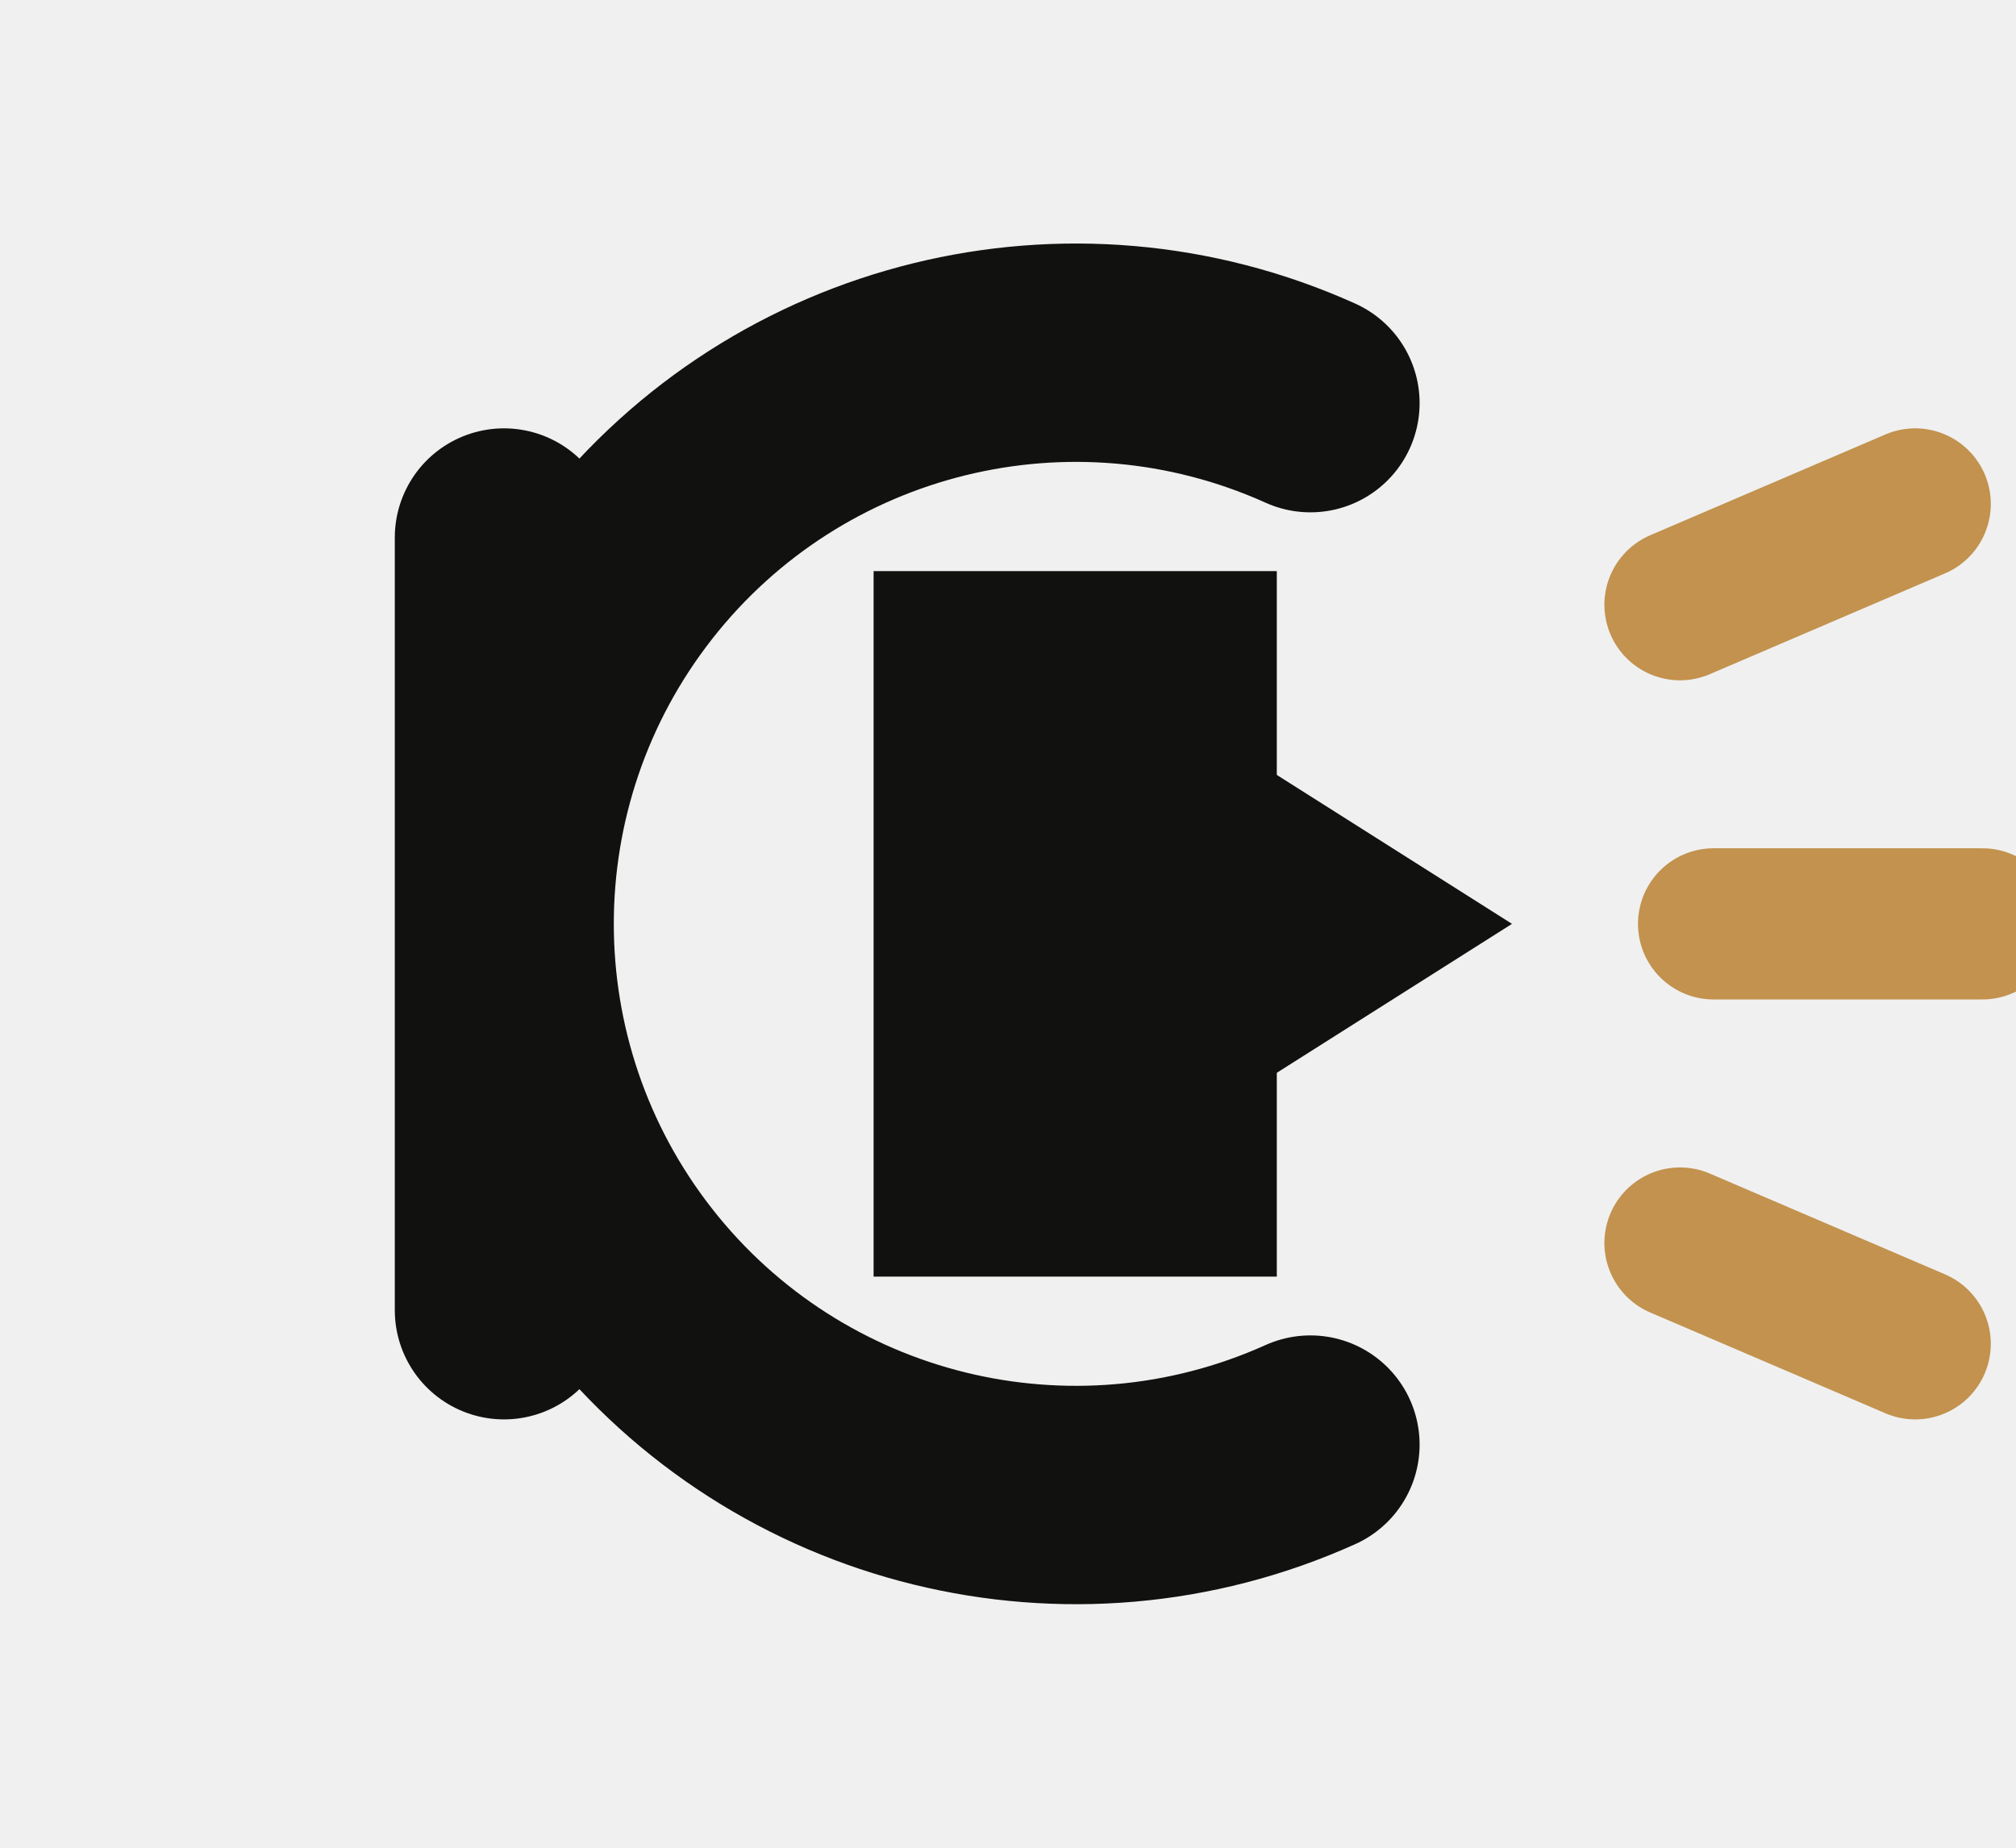
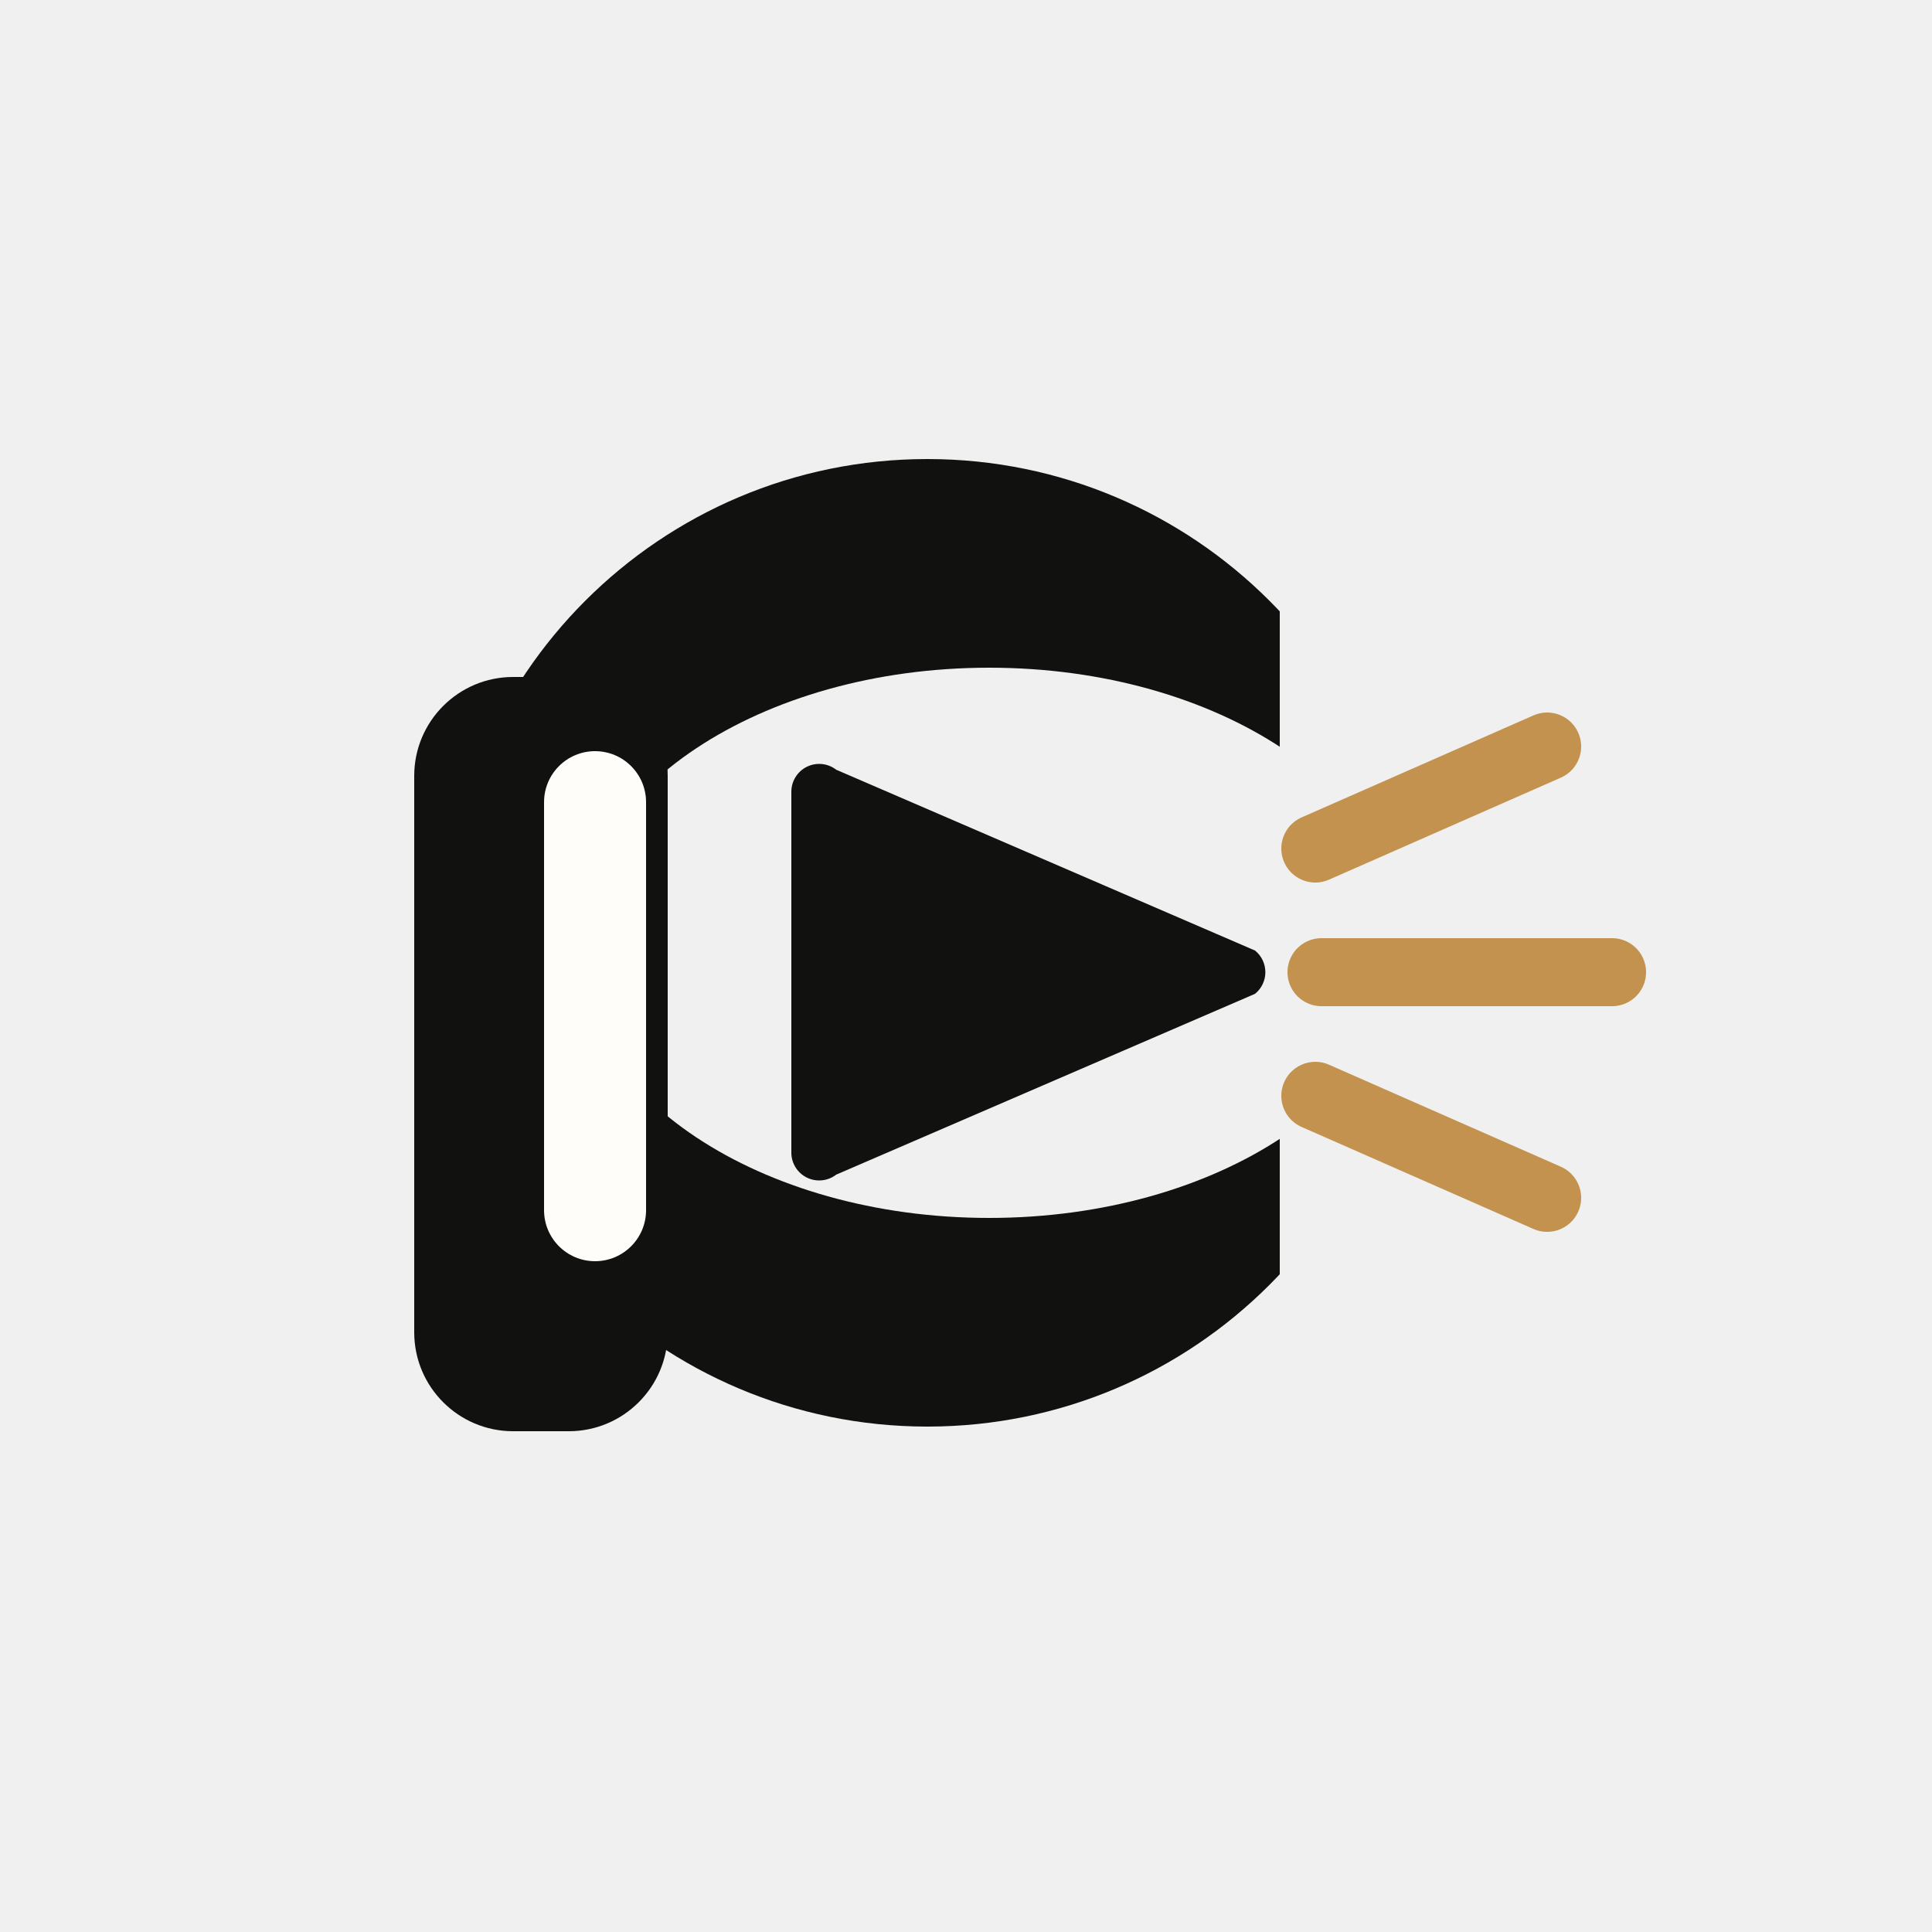
- <svg xmlns="http://www.w3.org/2000/svg" viewBox="0 0 120 110" role="img" aria-label="Creator Works mark">
-   <g fill="none" stroke="#111110" stroke-width="13" stroke-linecap="round" stroke-linejoin="round">
-     <path d="M78 24A34 34 0 1 0 78 86" />
-     <path d="M30 32v46" />
+ <svg xmlns="http://www.w3.org/2000/svg" viewBox="0 0 1250 1250" role="img" aria-label="Creator Works">
+   <defs>
+     <clipPath id="cwCut">
+       <rect x="0" y="0" width="828" height="1250" />
+     </clipPath>
+     <mask id="cwBowl">
+       <rect x="0" y="0" width="1250" height="1250" fill="#fff" />
+       <ellipse cx="640" cy="610" rx="268" ry="178" fill="#000" />
+     </mask>
+   </defs>
+   <g clip-path="url(#cwCut)">
+     <circle cx="600" cy="610" r="313" fill="#111110" mask="url(#cwBowl)" />
  </g>
-   <path d="M52 34h24v42H52z" fill="#111110" />
-   <path d="M60 36l30 19-30 19z" fill="#111110" />
-   <path d="M60 40l22 15-22 15z" fill="#fffdf9" opacity="0" />
-   <g stroke="#c2924e" stroke-width="9" stroke-linecap="round">
-     <path d="M100 36l14-6" />
-     <path d="M102 55h16" />
-     <path d="M100 74l14 6" />
+   <rect x="268" y="438" width="164" height="488" rx="64" fill="#111110" />
+   <rect x="352" y="486" width="66" height="330" rx="33" fill="#fffdf9" />
+   <path d="M512 512 A18 18 0 0 1 541 498 L812 615 A18 18 0 0 1 812 643 L541 760 A18 18 0 0 1 512 746 Z" fill="#111110" />
+   <g stroke="#c2924e" stroke-width="44" stroke-linecap="round">
+     <path d="M851 549 L1001 483" />
+     <path d="M855 629 L1043 629" />
+     <path d="M851 709 L1001 775" />
  </g>
</svg>
